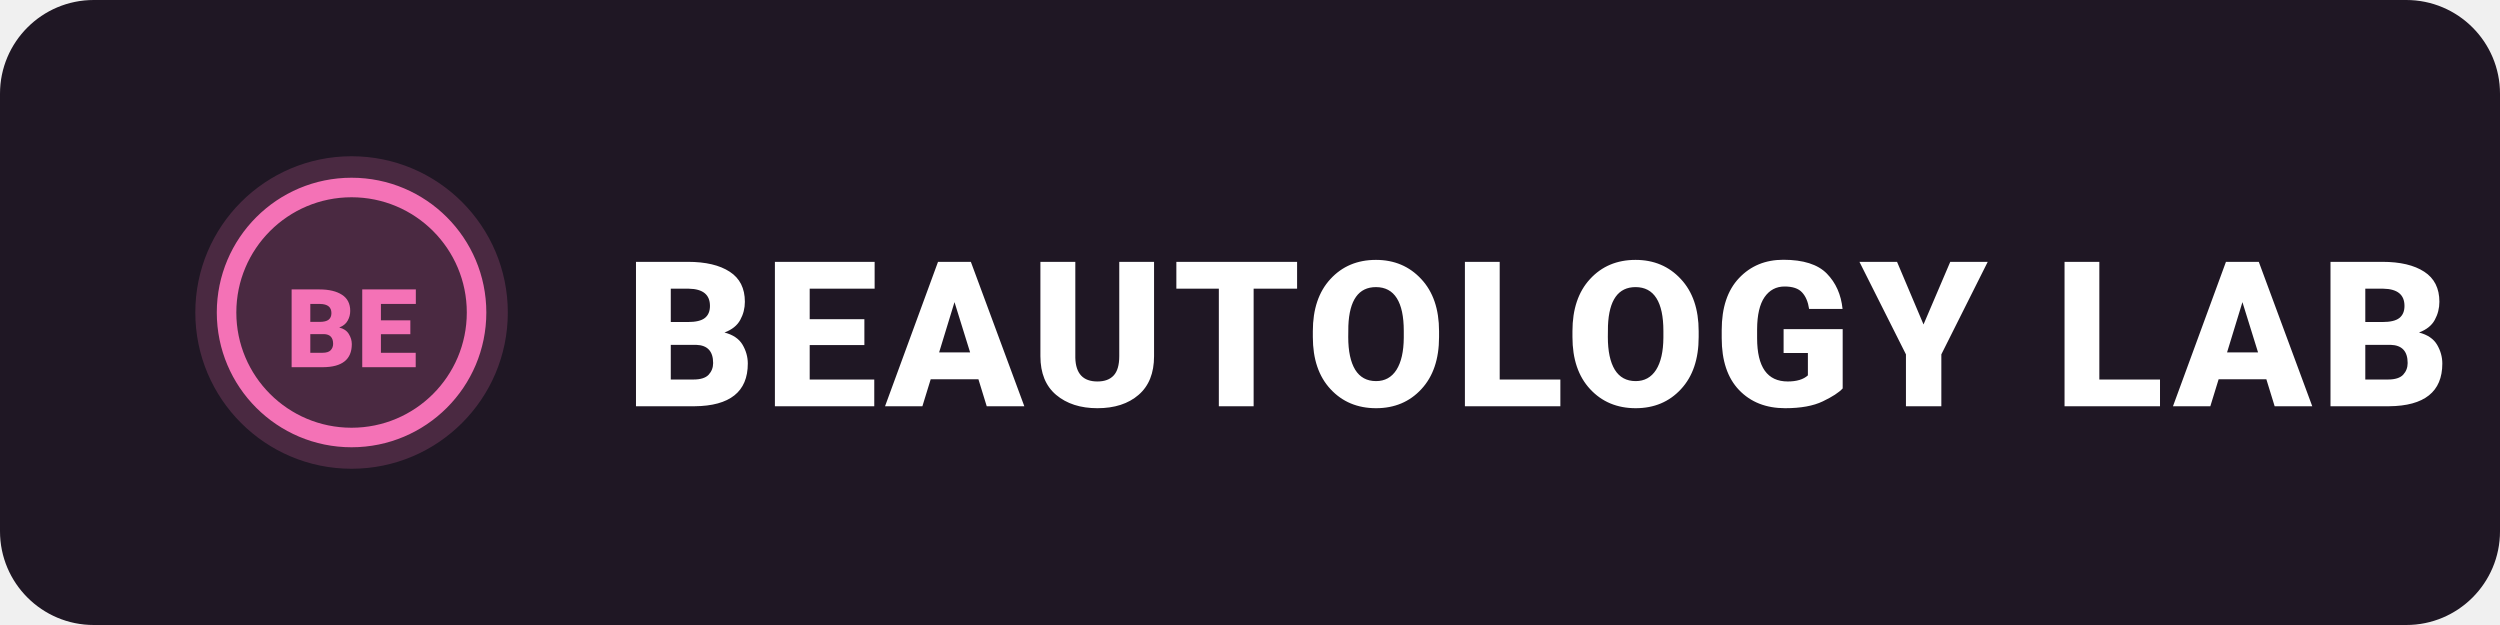
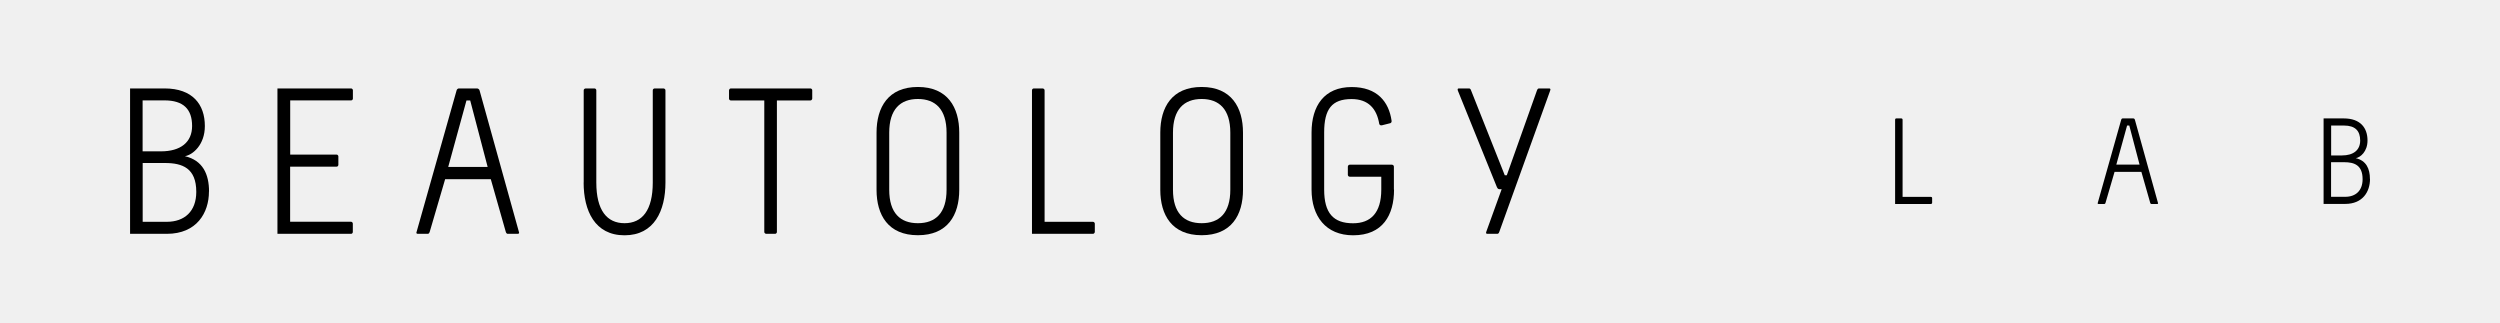
- <svg xmlns="http://www.w3.org/2000/svg" viewBox="0 0 320 80" width="320" height="80">
-   <rect width="320" height="80" rx="12" fill="#1F1724" />
-   <circle cx="45" cy="40" r="20" fill="#F472B6" opacity="0.2" />
-   <circle cx="45" cy="40" r="16" fill="none" stroke="#F472B6" stroke-width="2.5" />
-   <text x="45" y="47" font-family="-apple-system, BlinkMacSystemFont, 'Segoe UI', Roboto, sans-serif" font-size="14" font-weight="900" fill="#F472B6" text-anchor="middle">BE</text>
-   <text x="80" y="52" font-family="-apple-system, BlinkMacSystemFont, 'Segoe UI', Roboto, sans-serif" font-size="26" font-weight="800" letter-spacing="1" fill="#FFFFFF">BEAUTOLOGY LAB</text>
+ <svg xmlns="http://www.w3.org/2000/svg" xmlns:xlink="http://www.w3.org/1999/xlink" width="512" height="66" viewBox="0 0 34097 4347" shape-rendering="geometricPrecision" image-rendering="optimizeQuality" fill-rule="evenodd">
+   <g fill-rule="nonzero">
+     <path d="M2850 2587c0 292-167 578-575 578h-501V1182h470c383 0 550 218 550 513 0 258-167 394-272 411 244 57 329 246 329 482zm-904-547h249c266 0 425-122 425-346 0-227-116-349-377-349h-298v694zm0 159h0v802h329c241 0 402-142 402-408 0-323-187-394-428-394h-303zm1839-1017h1000c28 0 28 25 28 25v113s0 25-25 25h-830v739h629c28 0 28 26 28 26v113s0 26-26 26h-632v751h827c28 0 28 26 28 26v113s0 26-25 26H3784V1182zm2722 0s25 0 34 28l538 1935c6 20-17 20-17 20h-139c-8 0-20-9-25-28l-204-717h-623l-210 717c-6 20-17 28-25 28h-139s-23 0-17-20l547-1935c8-28 31-28 31-28h249zm-394 1071h538l-238-907h-51l-249 907zm1848 212V1210c0-28 28-28 28-28h119s25 0 25 28v1255c0 380 145 555 385 555 241 0 385-176 385-555V1210c0-28 26-28 26-28h119s28 0 28 28v1255c0 385-153 720-558 720s-558-334-558-720zm2635-1119v1791c0 28-25 28-25 28h-119s-28 0-28-28V1346h-453c-28 0-28-25-28-25v-111s0-28 28-28h1079c28 0 28 25 28 25v111s0 28-28 28h-453z" />
+     <use xlink:href="#B" />
+     <path d="M14075 3165V1210c0-28 25-28 25-28h119s28 0 28 28v1791h657c28 0 28 26 28 26v110s0 28-28 28h-830z" />
+     <use xlink:href="#B" x="3870" />
+     <path d="M19013 2562c0 346-153 623-558 623-374 0-567-261-567-623v-779c0-363 173-620 547-620 351 0 507 204 544 456 3 14 0 31-17 37l-111 28c-20 6-37-3-40-20-34-204-147-337-377-337-269 0-374 136-374 456v779c0 320 125 459 394 459 241 0 385-142 385-459v-176h-428c-28 0-28-26-28-26v-110s0-28 28-28h572s28 0 28 28v312zm870-1352c-8-23 3-28 14-28h136c8 0 23 0 31 28l459 1156h28l411-1156c9-28 23-28 31-28h136c11 0 23 6 14 28l-694 1927c-8 28-23 28-31 28h-133c-11 0-23-6-14-28l210-581h-34s-20 0-31-28l-533-1317zm5964 1547V1608c0-17 15-17 15-17h70s17 0 17 17v1053h386c17 0 17 15 17 15v65s0 17-17 17h-488zm3250-1166s15 0 20 17l316 1138c3 12-10 12-10 12h-82c-5 0-12-5-15-17l-120-421h-366l-123 421c-3 12-10 17-15 17h-82s-13 0-10-12l321-1138c5-17 18-17 18-17h147zm-232 630h316l-140-533h-30l-147 533zm3459 196c0 172-98 340-338 340h-295V1591h276c225 0 323 128 323 301 0 152-98 231-160 241 143 33 193 145 193 283zm-531-321h147c157 0 250-72 250-203 0-133-68-205-221-205h-175v408zm0 93h0v471h193c142 0 237-83 237-240 0-190-110-232-252-232h-178z" />
+   </g>
+   <defs>
+     <path id="B" d="M13083 1785v779c0 346-159 620-564 620s-564-275-564-620v-779c0-346 159-623 564-623s564 278 564 623zm-955 0h0v779c0 317 150 456 391 456s391-139 391-456v-779c0-317-150-459-391-459s-391 142-391 459z" />
+   </defs>
</svg>
